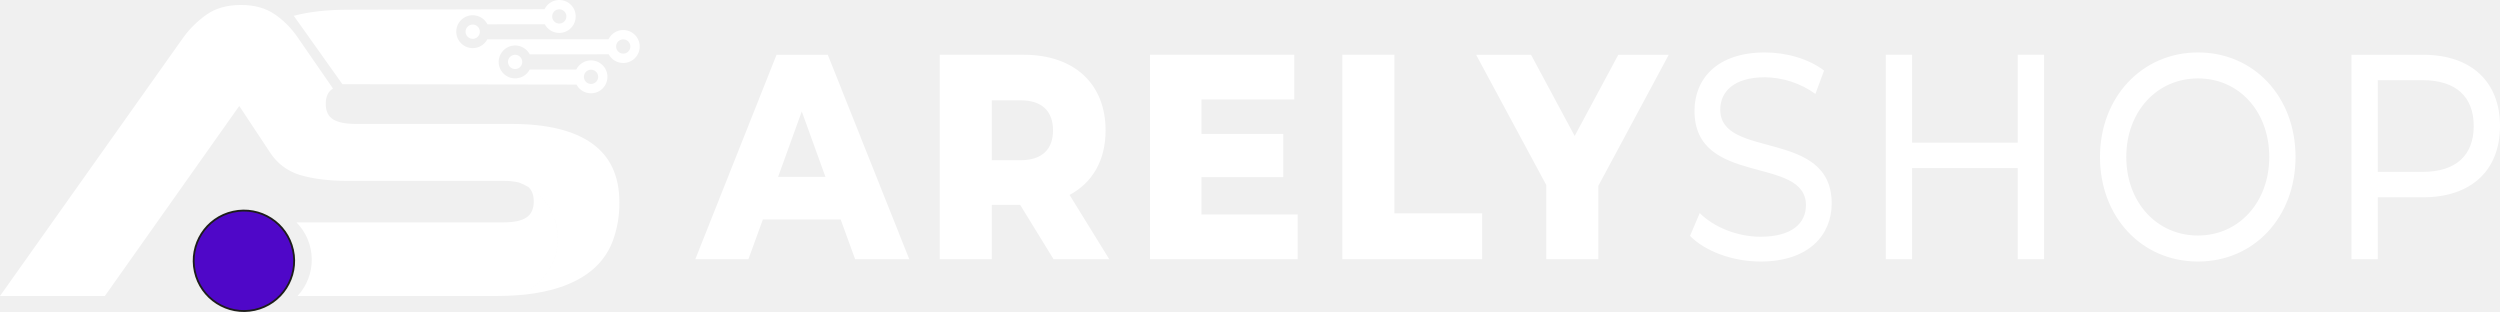
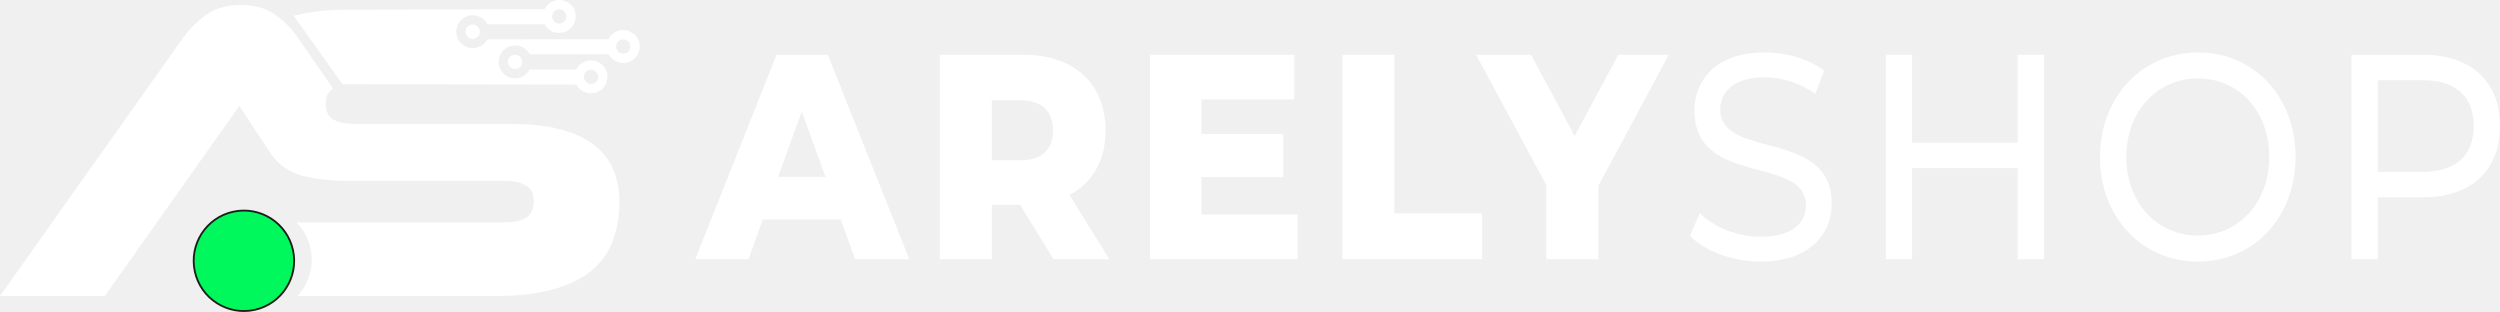
<svg xmlns="http://www.w3.org/2000/svg" id="Capa_2" data-name="Capa 2" viewBox="0 0 1333.64 166.43">
  <defs>
    <style>
      .cls-1 {
        fill: #fff;
      }

      .cls-1, .cls-2 {
        fill-rule: evenodd;
      }

      .cls-2 {
-         fill: #4f07c8;
+         fill: #00f85d;
        stroke: #1d1d1b;
        stroke-miterlimit: 10;
      }
    </style>
  </defs>
  <g id="Capa_1-2" data-name="Capa 1">
    <g>
      <path id="ARELYSHOP_copia" data-name="ARELYSHOP copia" class="cls-1" d="M456.17,138.27h28.89l-43.47-109.05h-27.34l-43.33,109.05h28.33l7.71-21.19h41.5l7.71,21.19ZM415.09,94.34l12.62-34.9,12.62,34.9h-25.24ZM562.02,138.27h29.72l-21.17-34.28c12.2-6.54,19.21-18.38,19.21-34.43,0-24.93-16.83-40.35-43.61-40.35h-44.87v109.06h27.77v-28.98h15.14l17.81,28.98ZM561.74,69.57c0,9.97-5.75,15.89-17.25,15.89h-15.42v-31.94h15.42c11.5,0,17.25,5.92,17.25,16.05h0ZM640.94,114.44v-19.95h43.61v-23.06h-43.61v-18.38h49.5v-23.84h-76.98v109.05h78.8v-23.84h-51.32ZM716.08,138.27h74.59v-24.46h-46.83V29.21h-27.76v109.05h0ZM890.21,29.22h-26.92l-23.27,43.31-23.28-43.31h-29.3l37.43,69.48v39.57h27.76v-39.1l37.58-69.96ZM939.13,139.52c25.94,0,38-14.33,38-31,0-40.04-59.45-23.37-59.45-50.01,0-9.5,7.15-17.29,23.83-17.29,9.68.12,19.08,3.22,26.93,8.88l4.62-12.46c-8.13-6.23-20.05-9.66-31.55-9.66-25.79,0-37.57,14.33-37.57,31.16,0,40.51,59.45,23.68,59.45,50.32,0,9.5-7.29,16.83-24.26,16.83-12.62,0-25.1-5.3-32.39-12.62l-5.19,12.15c7.86,8.09,22.58,13.7,37.58,13.7h0ZM1076.38,29.22v46.89h-56.36V29.21h-14.02v109.05h14.02v-48.61h56.36v48.61h14.03V29.21h-14.03ZM1172.55,139.52c29.87,0,52.02-23.68,52.02-55.77s-22.15-55.77-52.02-55.77-52.3,23.84-52.3,55.77,22.16,55.77,52.3,55.77h0ZM1172.55,125.65c-22.01,0-38.27-17.76-38.27-41.91s16.26-41.91,38.27-41.91,38,17.76,38,41.91-16.26,41.9-38,41.9h0ZM1292.7,29.22h-38.28v109.05h14.02v-33.03h24.26c25.52,0,40.94-14.33,40.94-38.01s-15.42-38.01-40.94-38.01h0ZM1292.28,91.69h-23.84v-48.92h23.84c17.95,0,27.34,8.88,27.34,24.46s-9.39,24.46-27.34,24.46h0Z" />
      <path id="Forma_1" data-name="Forma 1" class="cls-1" d="M280.85,99c-1.21-.74-2.54-1.29-3.92-1.61,1.68.64,3.31,1.41,4.86,2.32-.29-.26-.61-.5-.94-.71ZM315.8,76.51c-9.75-6.92-23.98-10.38-42.7-10.39h-83.11c-5.48,0-9.55-.8-12.21-2.4-2.67-1.6-4-4.37-4-8.33s1.29-6.61,3.87-8.15l-18.98-27.47c-1.75-2.57-3.76-4.96-6-7.13-1.91-1.88-3.99-3.58-6.21-5.08-4.79-3.27-10.76-4.91-17.92-4.91-7.46,0-13.62,1.75-18.49,5.25-4.65,3.28-8.73,7.29-12.1,11.87L0,157.9h55.94L127.63,56.53s.25.36.71,1.07c2,3.02,8.07,12.16,15.86,23.95,3.65,5.6,9.15,9.74,15.53,11.71l.12.04c7.15,2.13,15.67,3.19,25.57,3.19h83.12c2.82-.05,5.64.24,8.39.89,1.38.33,2.71.87,3.92,1.61.33.21.65.45.94.71,15.22,8.9,20.34,28.46,11.44,43.68-3.89,6.64-10.04,11.66-17.33,14.13,6.34-.4,12.63-1.42,18.77-3.03,8.3-2.28,15.11-5.55,20.44-9.81,5.22-4.12,9.24-9.56,11.64-15.76,2.52-6.71,3.76-13.83,3.66-21,0-14.01-4.87-24.47-14.61-31.39h0ZM281.79,99.7c1.97,1.72,2.95,4.3,2.95,7.75,0,3.95-1.3,6.8-3.89,8.55-2.58,1.76-6.7,2.63-12.31,2.63h-110.39c10.66,10.83,10.91,28.13.57,39.27h106.15c3.87,0,7.53-.14,11.03-.4,16.7-5.65,25.67-23.77,20.02-40.47-2.47-7.29-7.48-13.45-14.13-17.33h0ZM272.92,29.71c-1.83,1.04-2.47,3.36-1.44,5.19,1.04,1.83,3.36,2.47,5.19,1.44,1.83-1.03,2.47-3.35,1.44-5.18-1.04-1.83-3.36-2.47-5.19-1.44h0ZM250.3,13.59c-1.83,1.03-2.48,3.36-1.45,5.19s3.36,2.48,5.19,1.45c1.83-1.03,2.48-3.36,1.45-5.19,0,0,0,0,0,0-1.04-1.83-3.36-2.48-5.19-1.44h0ZM340.12,20.49c-2.38-4.22-7.72-5.71-11.94-3.34-1.54.87-2.79,2.19-3.57,3.78l-64.66.05c-2.26,4.29-7.56,5.94-11.85,3.69-1.49-.78-2.73-1.98-3.56-3.44-.04-.08-.09-.15-.13-.23-2.26-4.29-.62-9.6,3.67-11.86,4.2-2.21,9.4-.69,11.74,3.45.07.13.13.24.2.38l30.59-.04c.03.06.06.12.1.18,2.39,4.22,7.75,5.7,11.96,3.31,3.94-2.23,5.54-7.1,3.68-11.24-.11-.25-.23-.49-.36-.72-2.39-4.22-7.75-5.7-11.97-3.32-1.53.87-2.77,2.18-3.54,3.77l-104.66.27c-11.26,0-20.96,1.08-29.1,3.25l25.94,36.48,124.88.21c.03.07.07.13.1.19,2.38,4.22,7.73,5.7,11.95,3.32,4.22-2.38,5.7-7.74,3.32-11.95-2.38-4.22-7.74-5.7-11.95-3.32-1.53.87-2.77,2.17-3.55,3.75h-24.84c-2.24,4.28-7.53,5.95-11.83,3.71-1.5-.78-2.75-1.99-3.58-3.46-.05-.09-.1-.18-.15-.26-1.32-2.54-1.32-5.56,0-8.09.77-1.52,1.98-2.77,3.46-3.61,4.22-2.38,9.57-.9,11.97,3.32.05.09.1.19.15.28l42.14-.04c.04.06.07.13.1.19,2.39,4.22,7.75,5.71,11.97,3.32,4.22-2.39,5.71-7.75,3.32-11.97h0ZM313.41,37.67c1.83-1.03,4.15-.39,5.19,1.44s.39,4.15-1.44,5.19c-1.83,1.03-4.15.39-5.19-1.44-1.03-1.83-.39-4.15,1.44-5.19ZM299.56,5.17c1.99.67,3.06,2.82,2.39,4.81-.67,1.99-2.82,3.06-4.81,2.39-1.99-.67-3.06-2.82-2.39-4.81.3-.89.92-1.64,1.73-2.1.21-.12.43-.22.66-.29.79-.26,1.64-.26,2.42,0h0ZM334.35,28.12c-1.83,1.03-4.15.39-5.19-1.44-1.03-1.83-.39-4.15,1.44-5.19,1.83-1.03,4.15-.39,5.19,1.44,1.04,1.83.39,4.15-1.44,5.19h0Z" />
      <path id="Forma_1_copia" data-name="Forma 1 copia" class="cls-2" d="M156.3,133.39c3.17,14.46-5.98,28.75-20.44,31.91-14.46,3.17-28.75-5.98-31.92-20.44s5.98-28.75,20.44-31.91c0,0,0,0,0,0,14.46-3.16,28.74,5.99,31.91,20.44Z" />
    </g>
  </g>
</svg>
